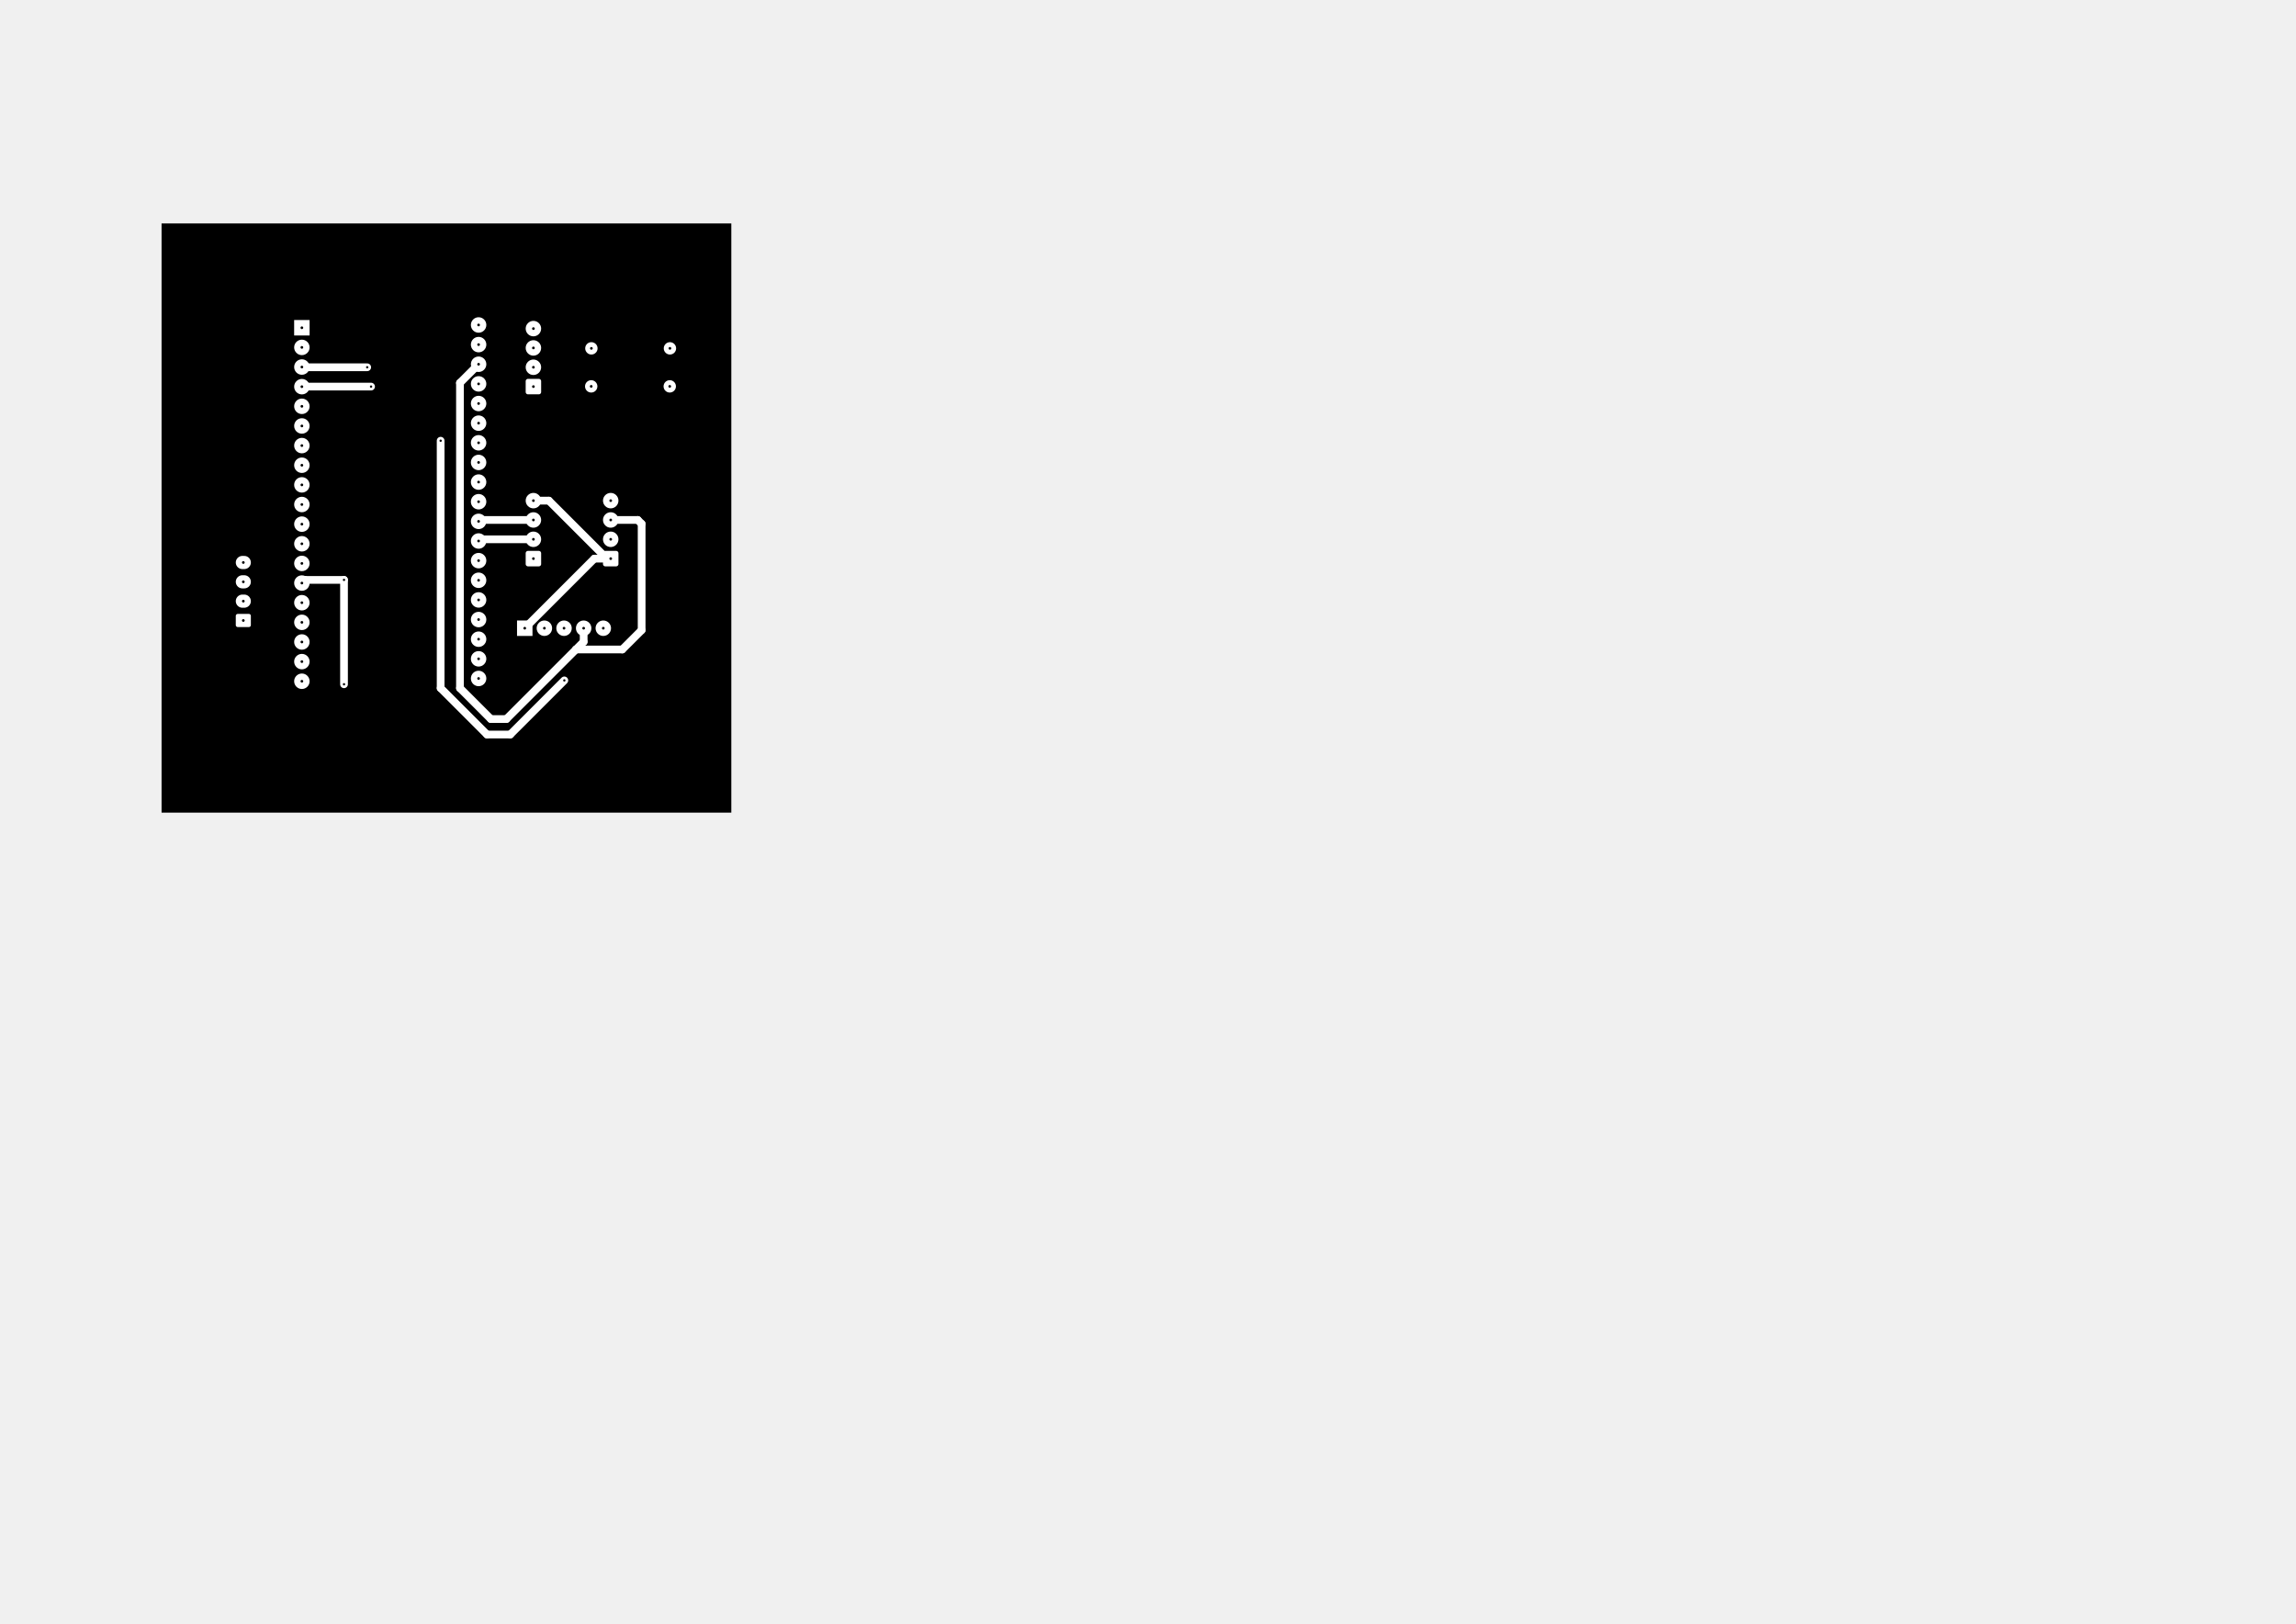
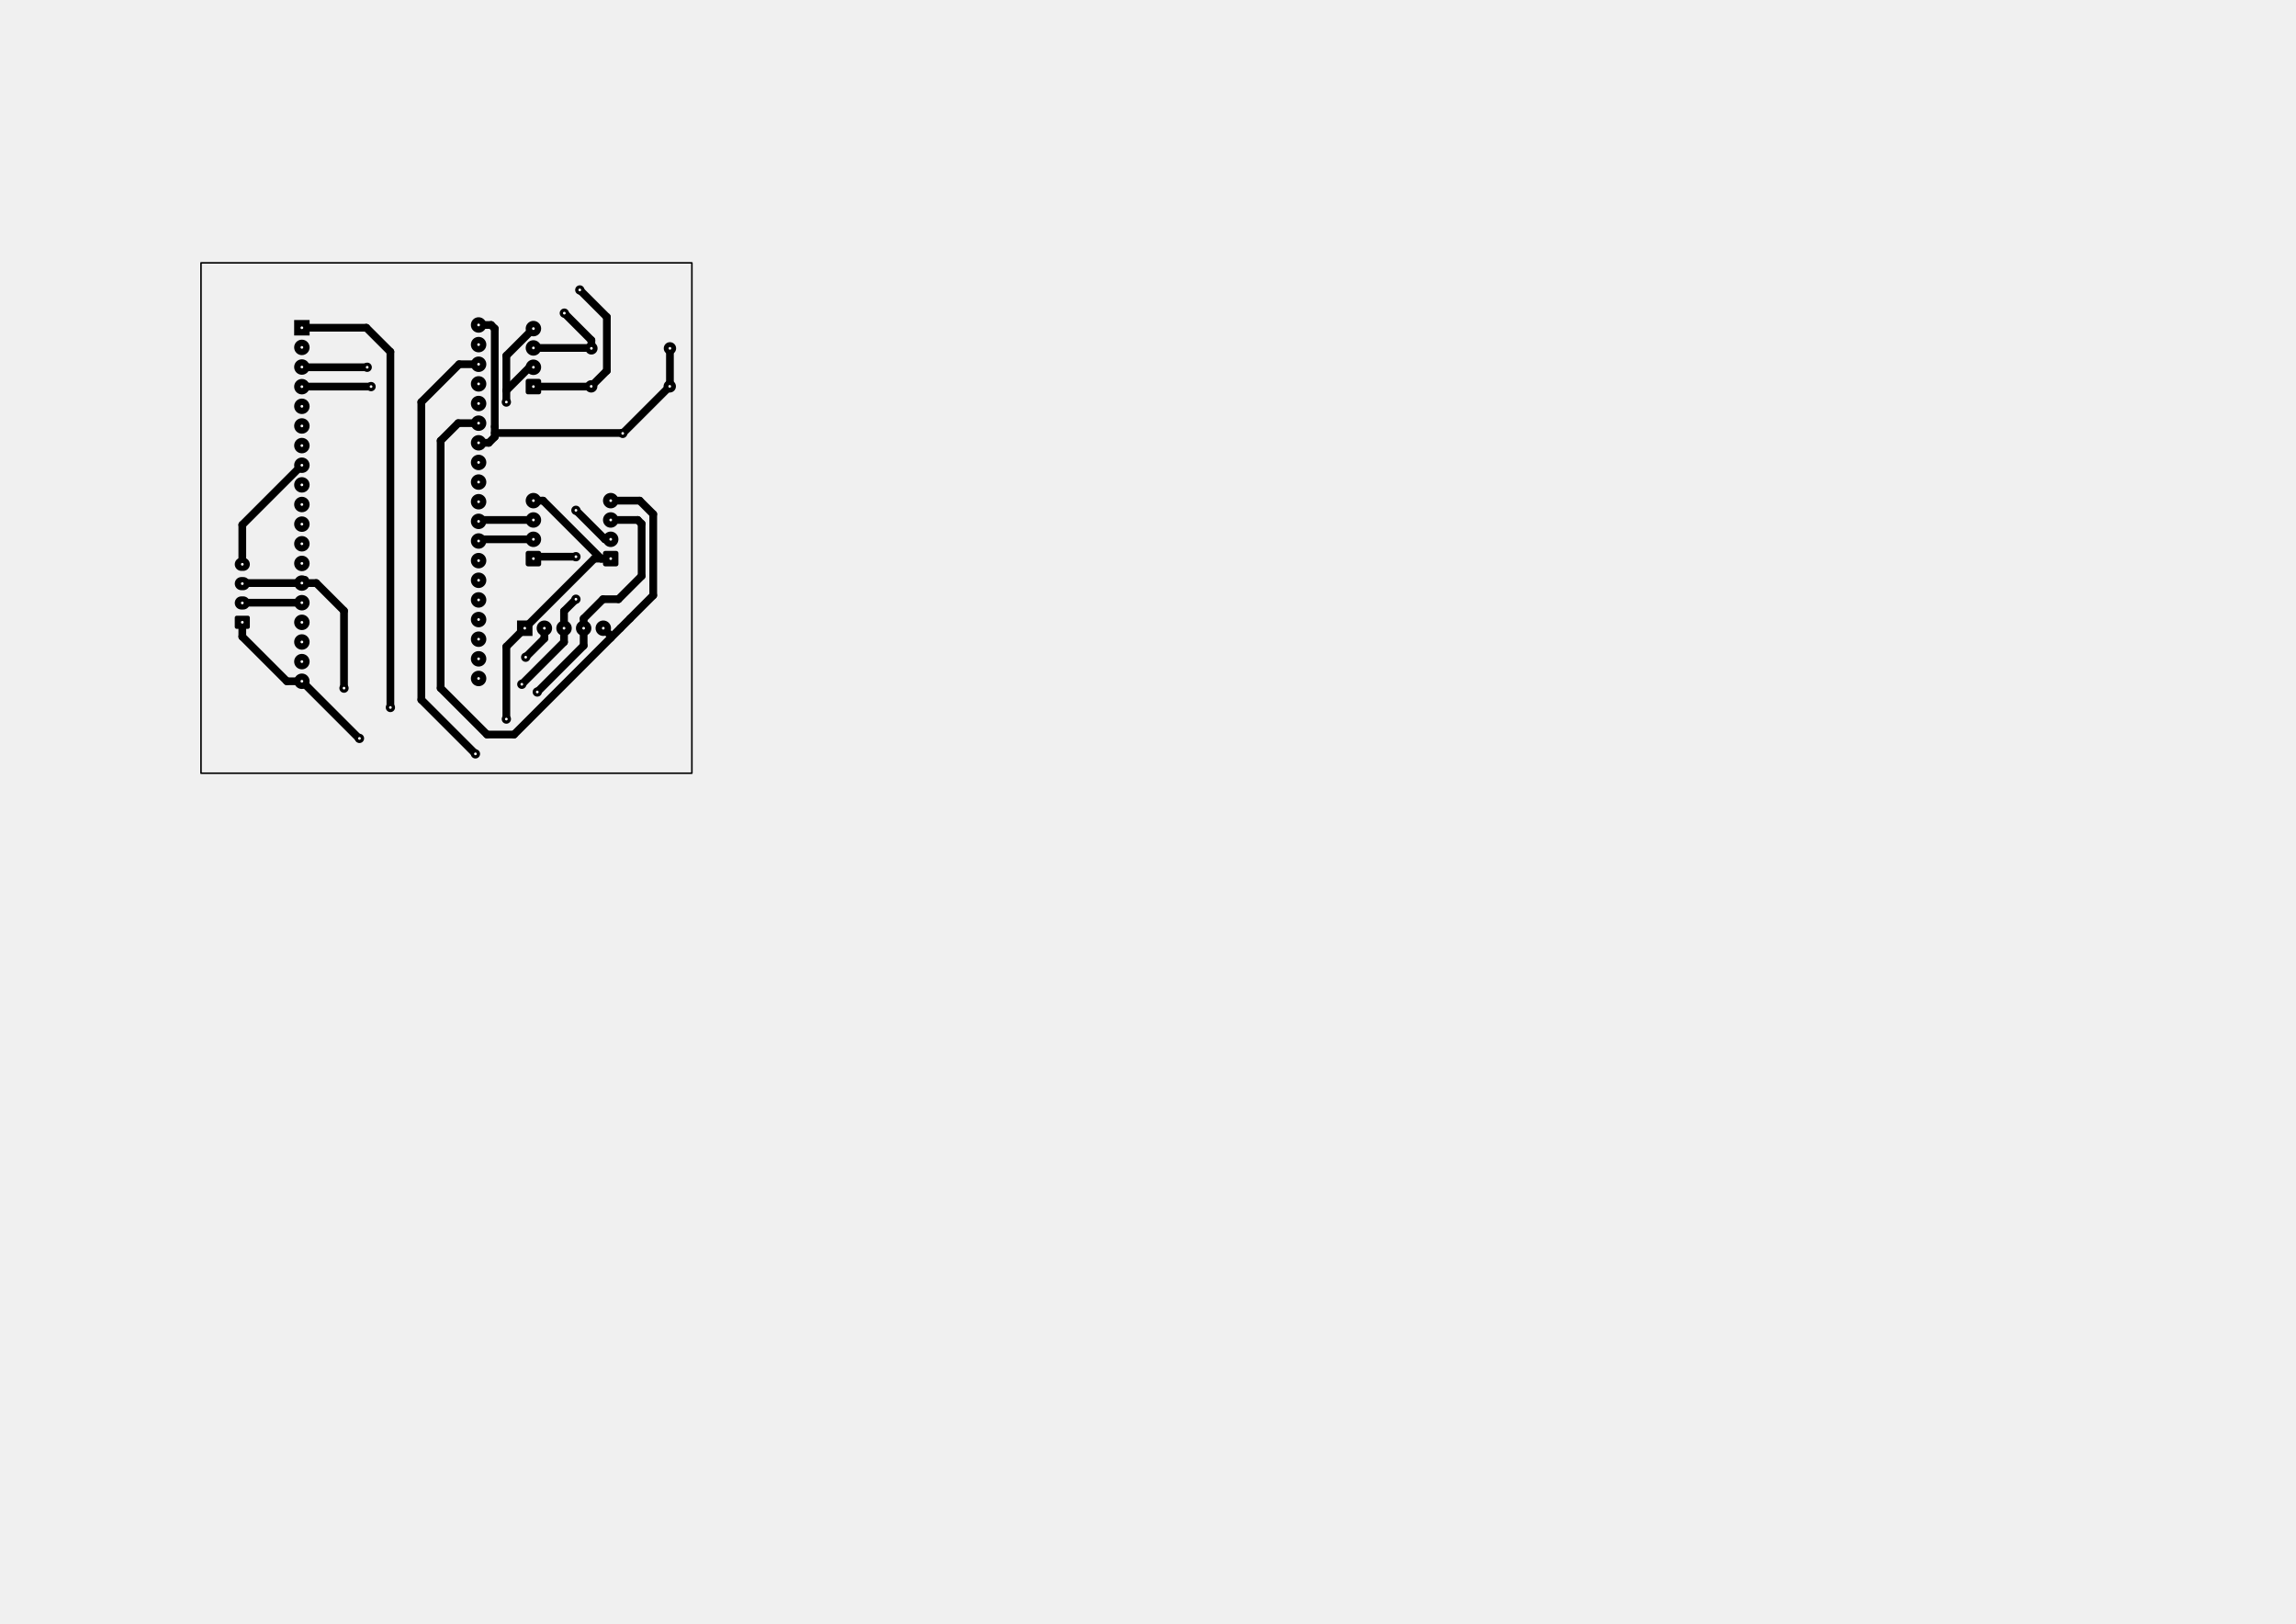
<svg xmlns="http://www.w3.org/2000/svg" version="1.1" width="297.002mm" height="210.007mm" viewBox="0 0 297.002 210.007">
  <g style="fill:#000000; fill-opacity:1;stroke:#000000; stroke-opacity:1; stroke-linecap:round; stroke-linejoin:round;" transform="translate(0 0) scale(1 1)">
- </g>
+     <path style="fill:none;  stroke:#000000; stroke-width:0.2; stroke-opacity:1;  stroke-linecap:round; stroke-linejoin:round;fill:none" d="M 26,34 89.5,34 89.5,100 26,100 Z" />
+     <path style="fill:#000000; fill-opacity:1; stroke:none;fill-rule:evenodd;" d="M 30.618,81.333 30.522,81.314 30.441,81.26 30.387,81.179 30.368,81.083 30.368,79.883 30.387,79.788 30.441,79.707 30.522,79.652 30.618,79.633 32.068,79.633 32.163,79.652 32.244,79.707 32.299,79.788 32.318,79.883 32.318,81.083 32.299,81.179 32.244,81.26 32.163,81.314 32.068,81.333 Z" />
+   </g>
+   <g style="fill:none;  stroke:#000000; stroke-width:1.7; stroke-opacity:1;  stroke-linecap:round; stroke-linejoin:round;">
+     <path d="M31.218 77.983 L31.468 77.983 " />
+     <path d="M31.218 75.483 L31.468 75.483 " />
+     <path d="M31.218 72.983 L31.468 72.983 " />
+     <path style="fill:#000000; fill-opacity:1; stroke:none;fill-rule:evenodd;" d="M 68.88,82.25 66.88,82.25 66.88,80.25 68.88,80.25 Z" />
+   </g>
  <g style="fill:#000000; fill-opacity:1; stroke:none;">
-     <rect x="20.9" y="28.9" width="73.7" height="76.2" rx="0" />
-     <path style="fill:#FFFFFF; fill-opacity:1; stroke:none;fill-rule:evenodd;" d="M 30.75,81.1 30.654,81.081 30.573,81.027 30.519,80.946 30.5,80.85 30.5,79.65 30.519,79.554 30.573,79.473 30.654,79.419 30.75,79.4 32.2,79.4 32.296,79.419 32.377,79.473 32.431,79.554 32.45,79.65 32.45,80.85 32.431,80.946 32.377,81.027 32.296,81.081 32.2,81.1 Z" />
-   </g>
-   <g style="fill:none;  stroke:#FFFFFF; stroke-width:1.7; stroke-opacity:1;  stroke-linecap:round; stroke-linejoin:round;">
-     <path d="M31.35 77.75 L31.6 77.75 " />
-     <path d="M31.35 75.25 L31.6 75.25 " />
-     <path d="M31.35 72.75 L31.6 72.75 " />
-     <path style="fill:#FFFFFF; fill-opacity:1; stroke:none;fill-rule:evenodd;" d="M 68.88,82.25 66.88,82.25 66.88,80.25 68.88,80.25 Z" />
-   </g>
-   <g style="fill:#FFFFFF; fill-opacity:1; stroke:none;">
    <circle cx="70.42" cy="81.25" r="1" />
    <circle cx="72.96" cy="81.25" r="1" />
    <circle cx="75.5" cy="81.25" r="1" />
    <circle cx="78.04" cy="81.25" r="1" />
-     <path style="fill:#FFFFFF; fill-opacity:1; stroke:none;fill-rule:evenodd;" d="M 68.294,51 68.227,50.992 68.128,50.949 68.052,50.872 68.008,50.773 68,50.706 68,49.294 68.008,49.227 68.052,49.128 68.128,49.051 68.227,49.008 68.294,49 69.706,49 69.773,49.008 69.872,49.051 69.948,49.128 69.992,49.227 70,49.294 70,50.706 69.992,50.773 69.948,50.872 69.872,50.949 69.773,50.992 69.706,51 Z" />
+     <path style="fill:#000000; fill-opacity:1; stroke:none;fill-rule:evenodd;" d="M 68.294,51 68.227,50.992 68.128,50.949 68.051,50.872 68.008,50.773 68,50.706 68,49.294 68.008,49.227 68.051,49.128 68.128,49.051 68.227,49.008 68.294,49 69.706,49 69.773,49.008 69.872,49.051 69.949,49.128 69.992,49.227 70,49.294 70,50.706 69.992,50.773 69.949,50.872 69.872,50.949 69.773,50.992 69.706,51 Z" />
    <circle cx="69" cy="47.5" r="1" />
    <circle cx="69" cy="45" r="1" />
    <circle cx="69" cy="42.5" r="1" />
-     <path style="fill:#FFFFFF; fill-opacity:1; stroke:none;fill-rule:evenodd;" d="M 68.294,73.25 68.227,73.242 68.128,73.198 68.052,73.122 68.008,73.023 68,72.956 68,71.544 68.008,71.477 68.052,71.378 68.128,71.302 68.227,71.258 68.294,71.25 69.706,71.25 69.773,71.258 69.872,71.302 69.948,71.378 69.992,71.477 70,71.544 70,72.956 69.992,73.023 69.948,73.122 69.872,73.198 69.773,73.242 69.706,73.25 Z" />
+     <path style="fill:#000000; fill-opacity:1; stroke:none;fill-rule:evenodd;" d="M 68.294,73.25 68.227,73.242 68.128,73.199 68.051,73.122 68.008,73.023 68,72.956 68,71.544 68.008,71.477 68.051,71.378 68.128,71.301 68.227,71.258 68.294,71.25 69.706,71.25 69.773,71.258 69.872,71.301 69.949,71.378 69.992,71.477 70,71.544 70,72.956 69.992,73.023 69.949,73.122 69.872,73.199 69.773,73.242 69.706,73.25 Z" />
    <circle cx="69" cy="69.75" r="1" />
    <circle cx="69" cy="67.25" r="1" />
    <circle cx="69" cy="64.75" r="1" />
    <circle cx="76.476" cy="49.97" r="0.8" />
    <circle cx="86.636" cy="49.97" r="0.8" />
-     <path style="fill:#FFFFFF; fill-opacity:1; stroke:none;fill-rule:evenodd;" d="M 78.294,73.25 78.227,73.242 78.128,73.198 78.052,73.122 78.008,73.023 78,72.956 78,71.544 78.008,71.477 78.052,71.378 78.128,71.302 78.227,71.258 78.294,71.25 79.706,71.25 79.773,71.258 79.872,71.302 79.948,71.378 79.992,71.477 80,71.544 80,72.956 79.992,73.023 79.948,73.122 79.872,73.198 79.773,73.242 79.706,73.25 Z" />
+     <path style="fill:#000000; fill-opacity:1; stroke:none;fill-rule:evenodd;" d="M 78.294,73.25 78.227,73.242 78.128,73.199 78.051,73.122 78.008,73.023 78,72.956 78,71.544 78.008,71.477 78.051,71.378 78.128,71.301 78.227,71.258 78.294,71.25 79.706,71.25 79.773,71.258 79.872,71.301 79.949,71.378 79.992,71.477 80,71.544 80,72.956 79.992,73.023 79.949,73.122 79.872,73.199 79.773,73.242 79.706,73.25 Z" />
    <circle cx="79" cy="69.75" r="1" />
    <circle cx="79" cy="67.25" r="1" />
    <circle cx="79" cy="64.75" r="1" />
-     <path style="fill:#FFFFFF; fill-opacity:1; stroke:none;fill-rule:evenodd;" d="M 38.05,43.39 38.05,41.39 40.05,41.39 40.05,43.39 Z" />
+     <path style="fill:#000000; fill-opacity:1; stroke:none;fill-rule:evenodd;" d="M 38.05,43.39 38.05,41.39 40.05,41.39 40.05,43.39 Z" />
    <circle cx="39.05" cy="44.93" r="1" />
    <circle cx="39.05" cy="47.47" r="1" />
    <circle cx="39.05" cy="50.01" r="1" />
    <circle cx="39.05" cy="52.55" r="1" />
    <circle cx="39.05" cy="55.09" r="1" />
    <circle cx="39.05" cy="57.63" r="1" />
    <circle cx="39.05" cy="60.17" r="1" />
    <circle cx="39.05" cy="62.71" r="1" />
    <circle cx="39.05" cy="65.25" r="1" />
    <circle cx="39.05" cy="67.79" r="1" />
    <circle cx="39.05" cy="70.33" r="1" />
    <circle cx="39.05" cy="72.87" r="1" />
    <circle cx="39.05" cy="75.41" r="1" />
    <circle cx="39.05" cy="77.95" r="1" />
    <circle cx="39.05" cy="80.49" r="1" />
    <circle cx="39.05" cy="83.03" r="1" />
    <circle cx="39.05" cy="85.57" r="1" />
    <circle cx="39.05" cy="88.11" r="1" />
    <circle cx="61.91" cy="42.03" r="1" />
    <circle cx="61.91" cy="44.57" r="1" />
    <circle cx="61.91" cy="47.11" r="1" />
    <circle cx="61.91" cy="49.65" r="1" />
    <circle cx="61.91" cy="52.19" r="1" />
    <circle cx="61.91" cy="54.73" r="1" />
    <circle cx="61.91" cy="57.27" r="1" />
    <circle cx="61.91" cy="59.81" r="1" />
    <circle cx="61.91" cy="62.35" r="1" />
    <circle cx="61.91" cy="64.89" r="1" />
    <circle cx="61.91" cy="67.43" r="1" />
    <circle cx="61.91" cy="69.97" r="1" />
    <circle cx="61.91" cy="72.51" r="1" />
    <circle cx="61.91" cy="75.05" r="1" />
    <circle cx="61.91" cy="77.59" r="1" />
    <circle cx="61.91" cy="80.13" r="1" />
    <circle cx="61.91" cy="82.67" r="1" />
    <circle cx="61.91" cy="85.21" r="1" />
    <circle cx="61.91" cy="87.75" r="1" />
    <circle cx="76.5" cy="45.054" r="0.8" />
    <circle cx="86.66" cy="45.054" r="0.8" />
-     <circle cx="73" cy="88" r="0.3" />
-     <circle cx="57" cy="57" r="0.3" />
-     <circle cx="44.5" cy="88.5" r="0.3" />
-     <circle cx="44.5" cy="75" r="0.3" />
-     <circle cx="47.5" cy="47.5" r="0.3" />
-     <circle cx="48" cy="50" r="0.3" />
-   </g>
-   <g style="fill:none;  stroke:#FFFFFF; stroke-width:1; stroke-opacity:1;  stroke-linecap:round; stroke-linejoin:round;">
-     <path d="M71 64.75 L69 64.75 " />
-   </g>
-   <g style="fill:none;  stroke:#FFFFFF; stroke-width:0.75; stroke-opacity:1;  stroke-linecap:round; stroke-linejoin:round;">
-     <path d="M31.475 80.25 L31.475 80.535 " />
-   </g>
-   <g style="fill:none;  stroke:#FFFFFF; stroke-width:1; stroke-opacity:1;  stroke-linecap:round; stroke-linejoin:round;">
+     <circle cx="46.5" cy="95.5" r="0.6" />
+     <circle cx="65.5" cy="93" r="0.6" />
+     <circle cx="74.5" cy="66" r="0.6" />
+     <circle cx="80.553" cy="56.053" r="0.6" />
+     <circle cx="44.5" cy="89" r="0.6" />
+     <circle cx="67.5" cy="88.5" r="0.6" />
+     <circle cx="74.5" cy="72" r="0.6" />
+     <circle cx="74.5" cy="77.5" r="0.6" />
+     <circle cx="68" cy="85" r="0.6" />
+     <circle cx="50.5" cy="91.5" r="0.6" />
+     <circle cx="65.5" cy="52" r="0.6" />
+     <circle cx="69.5" cy="89.5" r="0.6" />
+     <circle cx="61.5" cy="97.5" r="0.6" />
+     <circle cx="47.5" cy="47.5" r="0.6" />
+     <circle cx="75" cy="37.5" r="0.6" />
+     <circle cx="48" cy="50" r="0.6" />
+     <circle cx="73" cy="40.5" r="0.6" />
+   </g>
+   <g style="fill:none;  stroke:#000000; stroke-width:1; stroke-opacity:1;  stroke-linecap:round; stroke-linejoin:round;">
+     <path d="M31.343 72.983 L31.343 67.877 " />
+     <path d="M31.343 67.877 L39.05 60.17 " />
+     <path d="M39.05 75.41 L31.416 75.41 " />
+     <path d="M31.416 75.41 L31.343 75.483 " />
+     <path d="M39.05 88.11 L37.11 88.11 " />
+     <path d="M37.11 88.11 L31.343 82.343 " />
+     <path d="M31.343 82.343 L31.343 80.483 " />
+     <path d="M39.05 77.95 L31.376 77.95 " />
+     <path d="M31.376 77.95 L31.343 77.983 " />
+     <path d="M61.5 97.5 L54.5 90.5 " />
+     <path d="M54.5 90.5 L54.5 52 " />
+     <path d="M54.5 52 L59.39 47.11 " />
+     <path d="M59.39 47.11 L61.91 47.11 " />
+     <path d="M46.5 95.5 L46.44 95.5 " />
    <path d="M76.88 72.25 L79 72.25 " />
-     <path d="M79 72.25 L78.5 72.25 " />
-     <path d="M78.5 72.25 L71 64.75 " />
+     <path d="M65.5 83.63 L67.88 81.25 " />
+     <path d="M65.5 93 L65.5 83.63 " />
+     <path d="M46.44 95.5 L39.05 88.11 " />
+     <path d="M79 72.25 L77.75 72.25 " />
+     <path d="M70.25 64.75 L69 64.75 " />
    <path d="M67.88 81.25 L76.88 72.25 " />
-     <path d="M63 95 L66 95 " />
+     <path d="M77.75 72.25 L70.25 64.75 " />
+     <path d="M86.66 45.054 L86.66 49.946 " />
+     <path d="M72.96 81.25 L72.96 83.04 " />
+     <path d="M86.66 49.946 L80.553 56.053 " />
+     <path d="M80.5 56 L80.553 56.053 " />
+     <path d="M62 41.94 L61.91 42.03 " />
+     <path d="M63.23 57.27 L64 56.5 " />
+     <path d="M64 56.5 L64 55.18 " />
+     <path d="M44.5 89 L44.5 79 " />
+     <path d="M64 55.18 L64 42.5 " />
+     <path d="M64 56 L80.5 56 " />
+     <path d="M44.5 79 L40.91 75.41 " />
+     <path d="M64 42.5 L63.53 42.03 " />
+     <path d="M72.96 83.04 L67.5 88.5 " />
+     <path d="M74.5 77.5 L72.96 79.04 " />
+     <path d="M61.91 57.27 L63.23 57.27 " />
+     <path d="M72.96 79.04 L72.96 81.25 " />
+     <path d="M38.89 75.25 L39.05 75.41 " />
+     <path d="M39.46 75 L39.05 75.41 " />
+     <path d="M40.91 75.41 L39.05 75.41 " />
+     <path d="M78.25 69.75 L79 69.75 " />
+     <path d="M63.53 42.03 L61.91 42.03 " />
+     <path d="M69.25 72 L69 72.25 " />
+     <path d="M74.5 72 L69.25 72 " />
+     <path d="M74.5 66 L78.25 69.75 " />
+     <path d="M39.05 42.39 L47.39 42.39 " />
+     <path d="M65.5 50.5 L65.5 52 " />
+     <path d="M68.5 47.5 L69 47.5 " />
+     <path d="M47.39 42.39 L50.5 45.5 " />
+     <path d="M50.5 45.5 L50.5 91.5 " />
+     <path d="M70.42 81.25 L70.42 82.58 " />
+     <path d="M69 42.5 L65.5 46 " />
+     <path d="M65.5 46 L65.5 50.5 " />
+     <path d="M65.5 50.5 L68.5 47.5 " />
+     <path d="M70.42 82.58 L68 85 " />
+     <path d="M75.5 83.5 L69.5 89.5 " />
+     <path d="M78 77.5 L75.5 80 " />
+     <path d="M80 77.5 L78 77.5 " />
+     <path d="M83 67.75 L83 74.5 " />
+     <path d="M75.5 80 L75.5 81.25 " />
+     <path d="M82.5 67.25 L83 67.75 " />
+     <path d="M79 67.25 L82.5 67.25 " />
+     <path d="M75.5 81.25 L75.5 83.5 " />
+     <path d="M83 74.5 L80 77.5 " />
    <path d="M57 89 L63 95 " />
+     <path d="M63 95 L66.5 95 " />
+     <path d="M79 64.75 L82.75 64.75 " />
+     <path d="M84.5 77 L81.5 80 " />
+     <path d="M82.75 64.75 L84.5 66.5 " />
+     <path d="M61.91 54.73 L59.27 54.73 " />
+     <path d="M79 82.21 L78.04 81.25 " />
+     <path d="M80.25 81.25 L81.5 80 " />
+     <path d="M66.5 95 L79 82.5 " />
+     <path d="M84.5 66.5 L84.5 77 " />
+     <path d="M59.27 54.73 L57 57 " />
+     <path d="M79 82.5 L80.25 81.25 " />
+     <path d="M79 82.5 L79 82.21 " />
    <path d="M57 57 L57 89 " />
-     <path d="M66 95 L73 88 " />
-     <path d="M75.5 83 L74.5 84 " />
-     <path d="M59.5 89 L59.5 49.52 " />
-     <path d="M80.5 84 L74.5 84 " />
-     <path d="M63.5 93 L59.5 89 " />
-     <path d="M83 67.75 L83 81.5 " />
-     <path d="M75.5 81.25 L75.5 83 " />
-     <path d="M59.5 49.52 L61.91 47.11 " />
-     <path d="M82.5 67.25 L83 67.75 " />
-     <path d="M74.5 84 L65.5 93 " />
-     <path d="M65.5 93 L63.5 93 " />
-     <path d="M83 81.5 L80.5 84 " />
-     <path d="M79 67.25 L82.5 67.25 " />
-     <path d="M44.5 88.5 L44.5 75 " />
-     <path d="M62 41.94 L61.91 42.03 " />
-   </g>
-   <g style="fill:none;  stroke:#FFFFFF; stroke-width:0.75; stroke-opacity:1;  stroke-linecap:round; stroke-linejoin:round;">
-     <path d="M38.89 75.25 L39.05 75.41 " />
-   </g>
-   <g style="fill:none;  stroke:#FFFFFF; stroke-width:1; stroke-opacity:1;  stroke-linecap:round; stroke-linejoin:round;">
-     <path d="M39.46 75 L39.05 75.41 " />
-     <path d="M44.5 75 L39.46 75 " />
+     <path d="M69 50 L76.446 50 " />
+     <path d="M76.446 50 L76.476 49.97 " />
    <path d="M47.5 47.5 L39.08 47.5 " />
    <path d="M39.08 47.5 L39.05 47.47 " />
+     <path d="M78.5 41 L78.5 47.946 " />
+     <path d="M75 37.5 L78.5 41 " />
+     <path d="M78.5 47.946 L76.476 49.97 " />
+     <path d="M73 40.5 L76.5 44 " />
    <path d="M48 50 L39.06 50 " />
+     <path d="M69 45 L76.446 45 " />
    <path d="M39.06 50 L39.05 50.01 " />
+     <path d="M76.5 44 L76.5 45.054 " />
+     <path d="M76.446 45 L76.5 45.054 " />
    <path d="M62.13 69.75 L61.91 69.97 " />
    <path d="M69 69.75 L62.13 69.75 " />
    <path d="M69 67.25 L62.09 67.25 " />
    <path d="M62.09 67.25 L61.91 67.43 " />
-   </g>
-   <g style="fill:none;  stroke:#FFFFFF; stroke-width:0.75; stroke-opacity:1;  stroke-linecap:round; stroke-linejoin:round;">
-     <path d="M31.675 77.95 L31.475 77.75 " />
-   </g>
-   <g style="fill:none;  stroke:#FFFFFF; stroke-width:1; stroke-opacity:1;  stroke-linecap:round; stroke-linejoin:round;">
    <path d="M39.1 52.5 L39.05 52.55 " />
  </g>
-   <g style="fill:#000000; fill-opacity:1; stroke:none;">
-     <circle cx="73" cy="88" r="0.15" />
-     <circle cx="57" cy="57" r="0.15" />
-     <circle cx="44.5" cy="88.5" r="0.15" />
-     <circle cx="44.5" cy="75" r="0.15" />
-     <circle cx="47.5" cy="47.5" r="0.15" />
-     <circle cx="48" cy="50" r="0.15" />
-   </g>
-   <g style="fill:#000000; fill-opacity:1; stroke:none;">
-     <circle cx="31.475" cy="80.25" r="0.175" />
-   </g>
-   <g style="fill:#000000; fill-opacity:1; stroke:none;">
-     <circle cx="31.475" cy="77.75" r="0.175" />
-   </g>
-   <g style="fill:#000000; fill-opacity:1; stroke:none;">
-     <circle cx="31.475" cy="75.25" r="0.175" />
-   </g>
-   <g style="fill:#000000; fill-opacity:1; stroke:none;">
-     <circle cx="31.475" cy="72.75" r="0.175" />
-   </g>
-   <g style="fill:#000000; fill-opacity:1; stroke:none;">
+   <g style="fill:#FFFFFF; fill-opacity:1; stroke:none;">
+     <circle cx="46.5" cy="95.5" r="0.175" />
+     <circle cx="65.5" cy="93" r="0.175" />
+     <circle cx="74.5" cy="66" r="0.175" />
+     <circle cx="80.553" cy="56.053" r="0.175" />
+     <circle cx="44.5" cy="89" r="0.175" />
+     <circle cx="67.5" cy="88.5" r="0.175" />
+     <circle cx="74.5" cy="72" r="0.175" />
+     <circle cx="74.5" cy="77.5" r="0.175" />
+     <circle cx="68" cy="85" r="0.175" />
+     <circle cx="50.5" cy="91.5" r="0.175" />
+     <circle cx="65.5" cy="52" r="0.175" />
+     <circle cx="69.5" cy="89.5" r="0.175" />
+     <circle cx="61.5" cy="97.5" r="0.175" />
+     <circle cx="47.5" cy="47.5" r="0.175" />
+     <circle cx="75" cy="37.5" r="0.175" />
+     <circle cx="48" cy="50" r="0.175" />
+     <circle cx="73" cy="40.5" r="0.175" />
+   </g>
+   <g style="fill:#FFFFFF; fill-opacity:1; stroke:none;">
+     <circle cx="31.343" cy="80.483" r="0.175" />
+   </g>
+   <g style="fill:#FFFFFF; fill-opacity:1; stroke:none;">
+     <circle cx="31.343" cy="77.983" r="0.175" />
+   </g>
+   <g style="fill:#FFFFFF; fill-opacity:1; stroke:none;">
+     <circle cx="31.343" cy="75.483" r="0.175" />
+   </g>
+   <g style="fill:#FFFFFF; fill-opacity:1; stroke:none;">
+     <circle cx="31.343" cy="72.983" r="0.175" />
+   </g>
+   <g style="fill:#FFFFFF; fill-opacity:1; stroke:none;">
    <circle cx="67.88" cy="81.25" r="0.175" />
  </g>
-   <g style="fill:#000000; fill-opacity:1; stroke:none;">
+   <g style="fill:#FFFFFF; fill-opacity:1; stroke:none;">
    <circle cx="70.42" cy="81.25" r="0.175" />
  </g>
-   <g style="fill:#000000; fill-opacity:1; stroke:none;">
+   <g style="fill:#FFFFFF; fill-opacity:1; stroke:none;">
    <circle cx="72.96" cy="81.25" r="0.175" />
  </g>
-   <g style="fill:#000000; fill-opacity:1; stroke:none;">
+   <g style="fill:#FFFFFF; fill-opacity:1; stroke:none;">
    <circle cx="75.5" cy="81.25" r="0.175" />
  </g>
-   <g style="fill:#000000; fill-opacity:1; stroke:none;">
+   <g style="fill:#FFFFFF; fill-opacity:1; stroke:none;">
    <circle cx="78.04" cy="81.25" r="0.175" />
  </g>
-   <g style="fill:#000000; fill-opacity:1; stroke:none;">
+   <g style="fill:#FFFFFF; fill-opacity:1; stroke:none;">
    <circle cx="69" cy="50" r="0.175" />
  </g>
-   <g style="fill:#000000; fill-opacity:1; stroke:none;">
+   <g style="fill:#FFFFFF; fill-opacity:1; stroke:none;">
    <circle cx="69" cy="47.5" r="0.175" />
  </g>
-   <g style="fill:#000000; fill-opacity:1; stroke:none;">
+   <g style="fill:#FFFFFF; fill-opacity:1; stroke:none;">
    <circle cx="69" cy="45" r="0.175" />
  </g>
-   <g style="fill:#000000; fill-opacity:1; stroke:none;">
+   <g style="fill:#FFFFFF; fill-opacity:1; stroke:none;">
    <circle cx="69" cy="42.5" r="0.175" />
  </g>
-   <g style="fill:#000000; fill-opacity:1; stroke:none;">
+   <g style="fill:#FFFFFF; fill-opacity:1; stroke:none;">
    <circle cx="69" cy="72.25" r="0.175" />
  </g>
-   <g style="fill:#000000; fill-opacity:1; stroke:none;">
+   <g style="fill:#FFFFFF; fill-opacity:1; stroke:none;">
    <circle cx="69" cy="69.75" r="0.175" />
  </g>
-   <g style="fill:#000000; fill-opacity:1; stroke:none;">
+   <g style="fill:#FFFFFF; fill-opacity:1; stroke:none;">
    <circle cx="69" cy="67.25" r="0.175" />
  </g>
-   <g style="fill:#000000; fill-opacity:1; stroke:none;">
+   <g style="fill:#FFFFFF; fill-opacity:1; stroke:none;">
    <circle cx="69" cy="64.75" r="0.175" />
  </g>
-   <g style="fill:#000000; fill-opacity:1; stroke:none;">
+   <g style="fill:#FFFFFF; fill-opacity:1; stroke:none;">
    <circle cx="76.476" cy="49.97" r="0.175" />
  </g>
-   <g style="fill:#000000; fill-opacity:1; stroke:none;">
+   <g style="fill:#FFFFFF; fill-opacity:1; stroke:none;">
    <circle cx="86.636" cy="49.97" r="0.175" />
  </g>
-   <g style="fill:#000000; fill-opacity:1; stroke:none;">
+   <g style="fill:#FFFFFF; fill-opacity:1; stroke:none;">
    <circle cx="79" cy="72.25" r="0.175" />
  </g>
-   <g style="fill:#000000; fill-opacity:1; stroke:none;">
+   <g style="fill:#FFFFFF; fill-opacity:1; stroke:none;">
    <circle cx="79" cy="69.75" r="0.175" />
  </g>
-   <g style="fill:#000000; fill-opacity:1; stroke:none;">
+   <g style="fill:#FFFFFF; fill-opacity:1; stroke:none;">
    <circle cx="79" cy="67.25" r="0.175" />
  </g>
-   <g style="fill:#000000; fill-opacity:1; stroke:none;">
+   <g style="fill:#FFFFFF; fill-opacity:1; stroke:none;">
    <circle cx="79" cy="64.75" r="0.175" />
  </g>
-   <g style="fill:#000000; fill-opacity:1; stroke:none;">
+   <g style="fill:#FFFFFF; fill-opacity:1; stroke:none;">
    <circle cx="39.05" cy="42.39" r="0.175" />
  </g>
-   <g style="fill:#000000; fill-opacity:1; stroke:none;">
+   <g style="fill:#FFFFFF; fill-opacity:1; stroke:none;">
    <circle cx="39.05" cy="44.93" r="0.175" />
  </g>
-   <g style="fill:#000000; fill-opacity:1; stroke:none;">
+   <g style="fill:#FFFFFF; fill-opacity:1; stroke:none;">
    <circle cx="39.05" cy="47.47" r="0.175" />
  </g>
-   <g style="fill:#000000; fill-opacity:1; stroke:none;">
+   <g style="fill:#FFFFFF; fill-opacity:1; stroke:none;">
    <circle cx="39.05" cy="50.01" r="0.175" />
  </g>
-   <g style="fill:#000000; fill-opacity:1; stroke:none;">
+   <g style="fill:#FFFFFF; fill-opacity:1; stroke:none;">
    <circle cx="39.05" cy="52.55" r="0.175" />
  </g>
-   <g style="fill:#000000; fill-opacity:1; stroke:none;">
+   <g style="fill:#FFFFFF; fill-opacity:1; stroke:none;">
    <circle cx="39.05" cy="55.09" r="0.175" />
  </g>
-   <g style="fill:#000000; fill-opacity:1; stroke:none;">
+   <g style="fill:#FFFFFF; fill-opacity:1; stroke:none;">
    <circle cx="39.05" cy="57.63" r="0.175" />
  </g>
-   <g style="fill:#000000; fill-opacity:1; stroke:none;">
+   <g style="fill:#FFFFFF; fill-opacity:1; stroke:none;">
    <circle cx="39.05" cy="60.17" r="0.175" />
  </g>
-   <g style="fill:#000000; fill-opacity:1; stroke:none;">
+   <g style="fill:#FFFFFF; fill-opacity:1; stroke:none;">
    <circle cx="39.05" cy="62.71" r="0.175" />
  </g>
-   <g style="fill:#000000; fill-opacity:1; stroke:none;">
+   <g style="fill:#FFFFFF; fill-opacity:1; stroke:none;">
    <circle cx="39.05" cy="65.25" r="0.175" />
  </g>
-   <g style="fill:#000000; fill-opacity:1; stroke:none;">
+   <g style="fill:#FFFFFF; fill-opacity:1; stroke:none;">
    <circle cx="39.05" cy="67.79" r="0.175" />
  </g>
-   <g style="fill:#000000; fill-opacity:1; stroke:none;">
+   <g style="fill:#FFFFFF; fill-opacity:1; stroke:none;">
    <circle cx="39.05" cy="70.33" r="0.175" />
  </g>
-   <g style="fill:#000000; fill-opacity:1; stroke:none;">
+   <g style="fill:#FFFFFF; fill-opacity:1; stroke:none;">
    <circle cx="39.05" cy="72.87" r="0.175" />
  </g>
-   <g style="fill:#000000; fill-opacity:1; stroke:none;">
+   <g style="fill:#FFFFFF; fill-opacity:1; stroke:none;">
    <circle cx="39.05" cy="75.41" r="0.175" />
  </g>
-   <g style="fill:#000000; fill-opacity:1; stroke:none;">
+   <g style="fill:#FFFFFF; fill-opacity:1; stroke:none;">
    <circle cx="39.05" cy="77.95" r="0.175" />
  </g>
-   <g style="fill:#000000; fill-opacity:1; stroke:none;">
+   <g style="fill:#FFFFFF; fill-opacity:1; stroke:none;">
    <circle cx="39.05" cy="80.49" r="0.175" />
  </g>
-   <g style="fill:#000000; fill-opacity:1; stroke:none;">
+   <g style="fill:#FFFFFF; fill-opacity:1; stroke:none;">
    <circle cx="39.05" cy="83.03" r="0.175" />
  </g>
-   <g style="fill:#000000; fill-opacity:1; stroke:none;">
+   <g style="fill:#FFFFFF; fill-opacity:1; stroke:none;">
    <circle cx="39.05" cy="85.57" r="0.175" />
  </g>
-   <g style="fill:#000000; fill-opacity:1; stroke:none;">
+   <g style="fill:#FFFFFF; fill-opacity:1; stroke:none;">
    <circle cx="39.05" cy="88.11" r="0.175" />
  </g>
-   <g style="fill:#000000; fill-opacity:1; stroke:none;">
+   <g style="fill:#FFFFFF; fill-opacity:1; stroke:none;">
    <circle cx="61.91" cy="42.03" r="0.175" />
  </g>
-   <g style="fill:#000000; fill-opacity:1; stroke:none;">
+   <g style="fill:#FFFFFF; fill-opacity:1; stroke:none;">
    <circle cx="61.91" cy="44.57" r="0.175" />
  </g>
-   <g style="fill:#000000; fill-opacity:1; stroke:none;">
+   <g style="fill:#FFFFFF; fill-opacity:1; stroke:none;">
    <circle cx="61.91" cy="47.11" r="0.175" />
  </g>
-   <g style="fill:#000000; fill-opacity:1; stroke:none;">
+   <g style="fill:#FFFFFF; fill-opacity:1; stroke:none;">
    <circle cx="61.91" cy="49.65" r="0.175" />
  </g>
-   <g style="fill:#000000; fill-opacity:1; stroke:none;">
+   <g style="fill:#FFFFFF; fill-opacity:1; stroke:none;">
    <circle cx="61.91" cy="52.19" r="0.175" />
  </g>
-   <g style="fill:#000000; fill-opacity:1; stroke:none;">
+   <g style="fill:#FFFFFF; fill-opacity:1; stroke:none;">
    <circle cx="61.91" cy="54.73" r="0.175" />
  </g>
-   <g style="fill:#000000; fill-opacity:1; stroke:none;">
+   <g style="fill:#FFFFFF; fill-opacity:1; stroke:none;">
    <circle cx="61.91" cy="57.27" r="0.175" />
  </g>
-   <g style="fill:#000000; fill-opacity:1; stroke:none;">
+   <g style="fill:#FFFFFF; fill-opacity:1; stroke:none;">
    <circle cx="61.91" cy="59.81" r="0.175" />
  </g>
-   <g style="fill:#000000; fill-opacity:1; stroke:none;">
+   <g style="fill:#FFFFFF; fill-opacity:1; stroke:none;">
    <circle cx="61.91" cy="62.35" r="0.175" />
  </g>
-   <g style="fill:#000000; fill-opacity:1; stroke:none;">
+   <g style="fill:#FFFFFF; fill-opacity:1; stroke:none;">
    <circle cx="61.91" cy="64.89" r="0.175" />
  </g>
-   <g style="fill:#000000; fill-opacity:1; stroke:none;">
+   <g style="fill:#FFFFFF; fill-opacity:1; stroke:none;">
    <circle cx="61.91" cy="67.43" r="0.175" />
  </g>
-   <g style="fill:#000000; fill-opacity:1; stroke:none;">
+   <g style="fill:#FFFFFF; fill-opacity:1; stroke:none;">
    <circle cx="61.91" cy="69.97" r="0.175" />
  </g>
-   <g style="fill:#000000; fill-opacity:1; stroke:none;">
+   <g style="fill:#FFFFFF; fill-opacity:1; stroke:none;">
    <circle cx="61.91" cy="72.51" r="0.175" />
  </g>
-   <g style="fill:#000000; fill-opacity:1; stroke:none;">
+   <g style="fill:#FFFFFF; fill-opacity:1; stroke:none;">
    <circle cx="61.91" cy="75.05" r="0.175" />
  </g>
-   <g style="fill:#000000; fill-opacity:1; stroke:none;">
+   <g style="fill:#FFFFFF; fill-opacity:1; stroke:none;">
    <circle cx="61.91" cy="77.59" r="0.175" />
  </g>
-   <g style="fill:#000000; fill-opacity:1; stroke:none;">
+   <g style="fill:#FFFFFF; fill-opacity:1; stroke:none;">
    <circle cx="61.91" cy="80.13" r="0.175" />
  </g>
-   <g style="fill:#000000; fill-opacity:1; stroke:none;">
+   <g style="fill:#FFFFFF; fill-opacity:1; stroke:none;">
    <circle cx="61.91" cy="82.67" r="0.175" />
  </g>
-   <g style="fill:#000000; fill-opacity:1; stroke:none;">
+   <g style="fill:#FFFFFF; fill-opacity:1; stroke:none;">
    <circle cx="61.91" cy="85.21" r="0.175" />
  </g>
-   <g style="fill:#000000; fill-opacity:1; stroke:none;">
+   <g style="fill:#FFFFFF; fill-opacity:1; stroke:none;">
    <circle cx="61.91" cy="87.75" r="0.175" />
  </g>
-   <g style="fill:#000000; fill-opacity:1; stroke:none;">
+   <g style="fill:#FFFFFF; fill-opacity:1; stroke:none;">
    <circle cx="76.5" cy="45.054" r="0.175" />
  </g>
-   <g style="fill:#000000; fill-opacity:1; stroke:none;">
+   <g style="fill:#FFFFFF; fill-opacity:1; stroke:none;">
    <circle cx="86.66" cy="45.054" r="0.175" />
  </g>
</svg>
